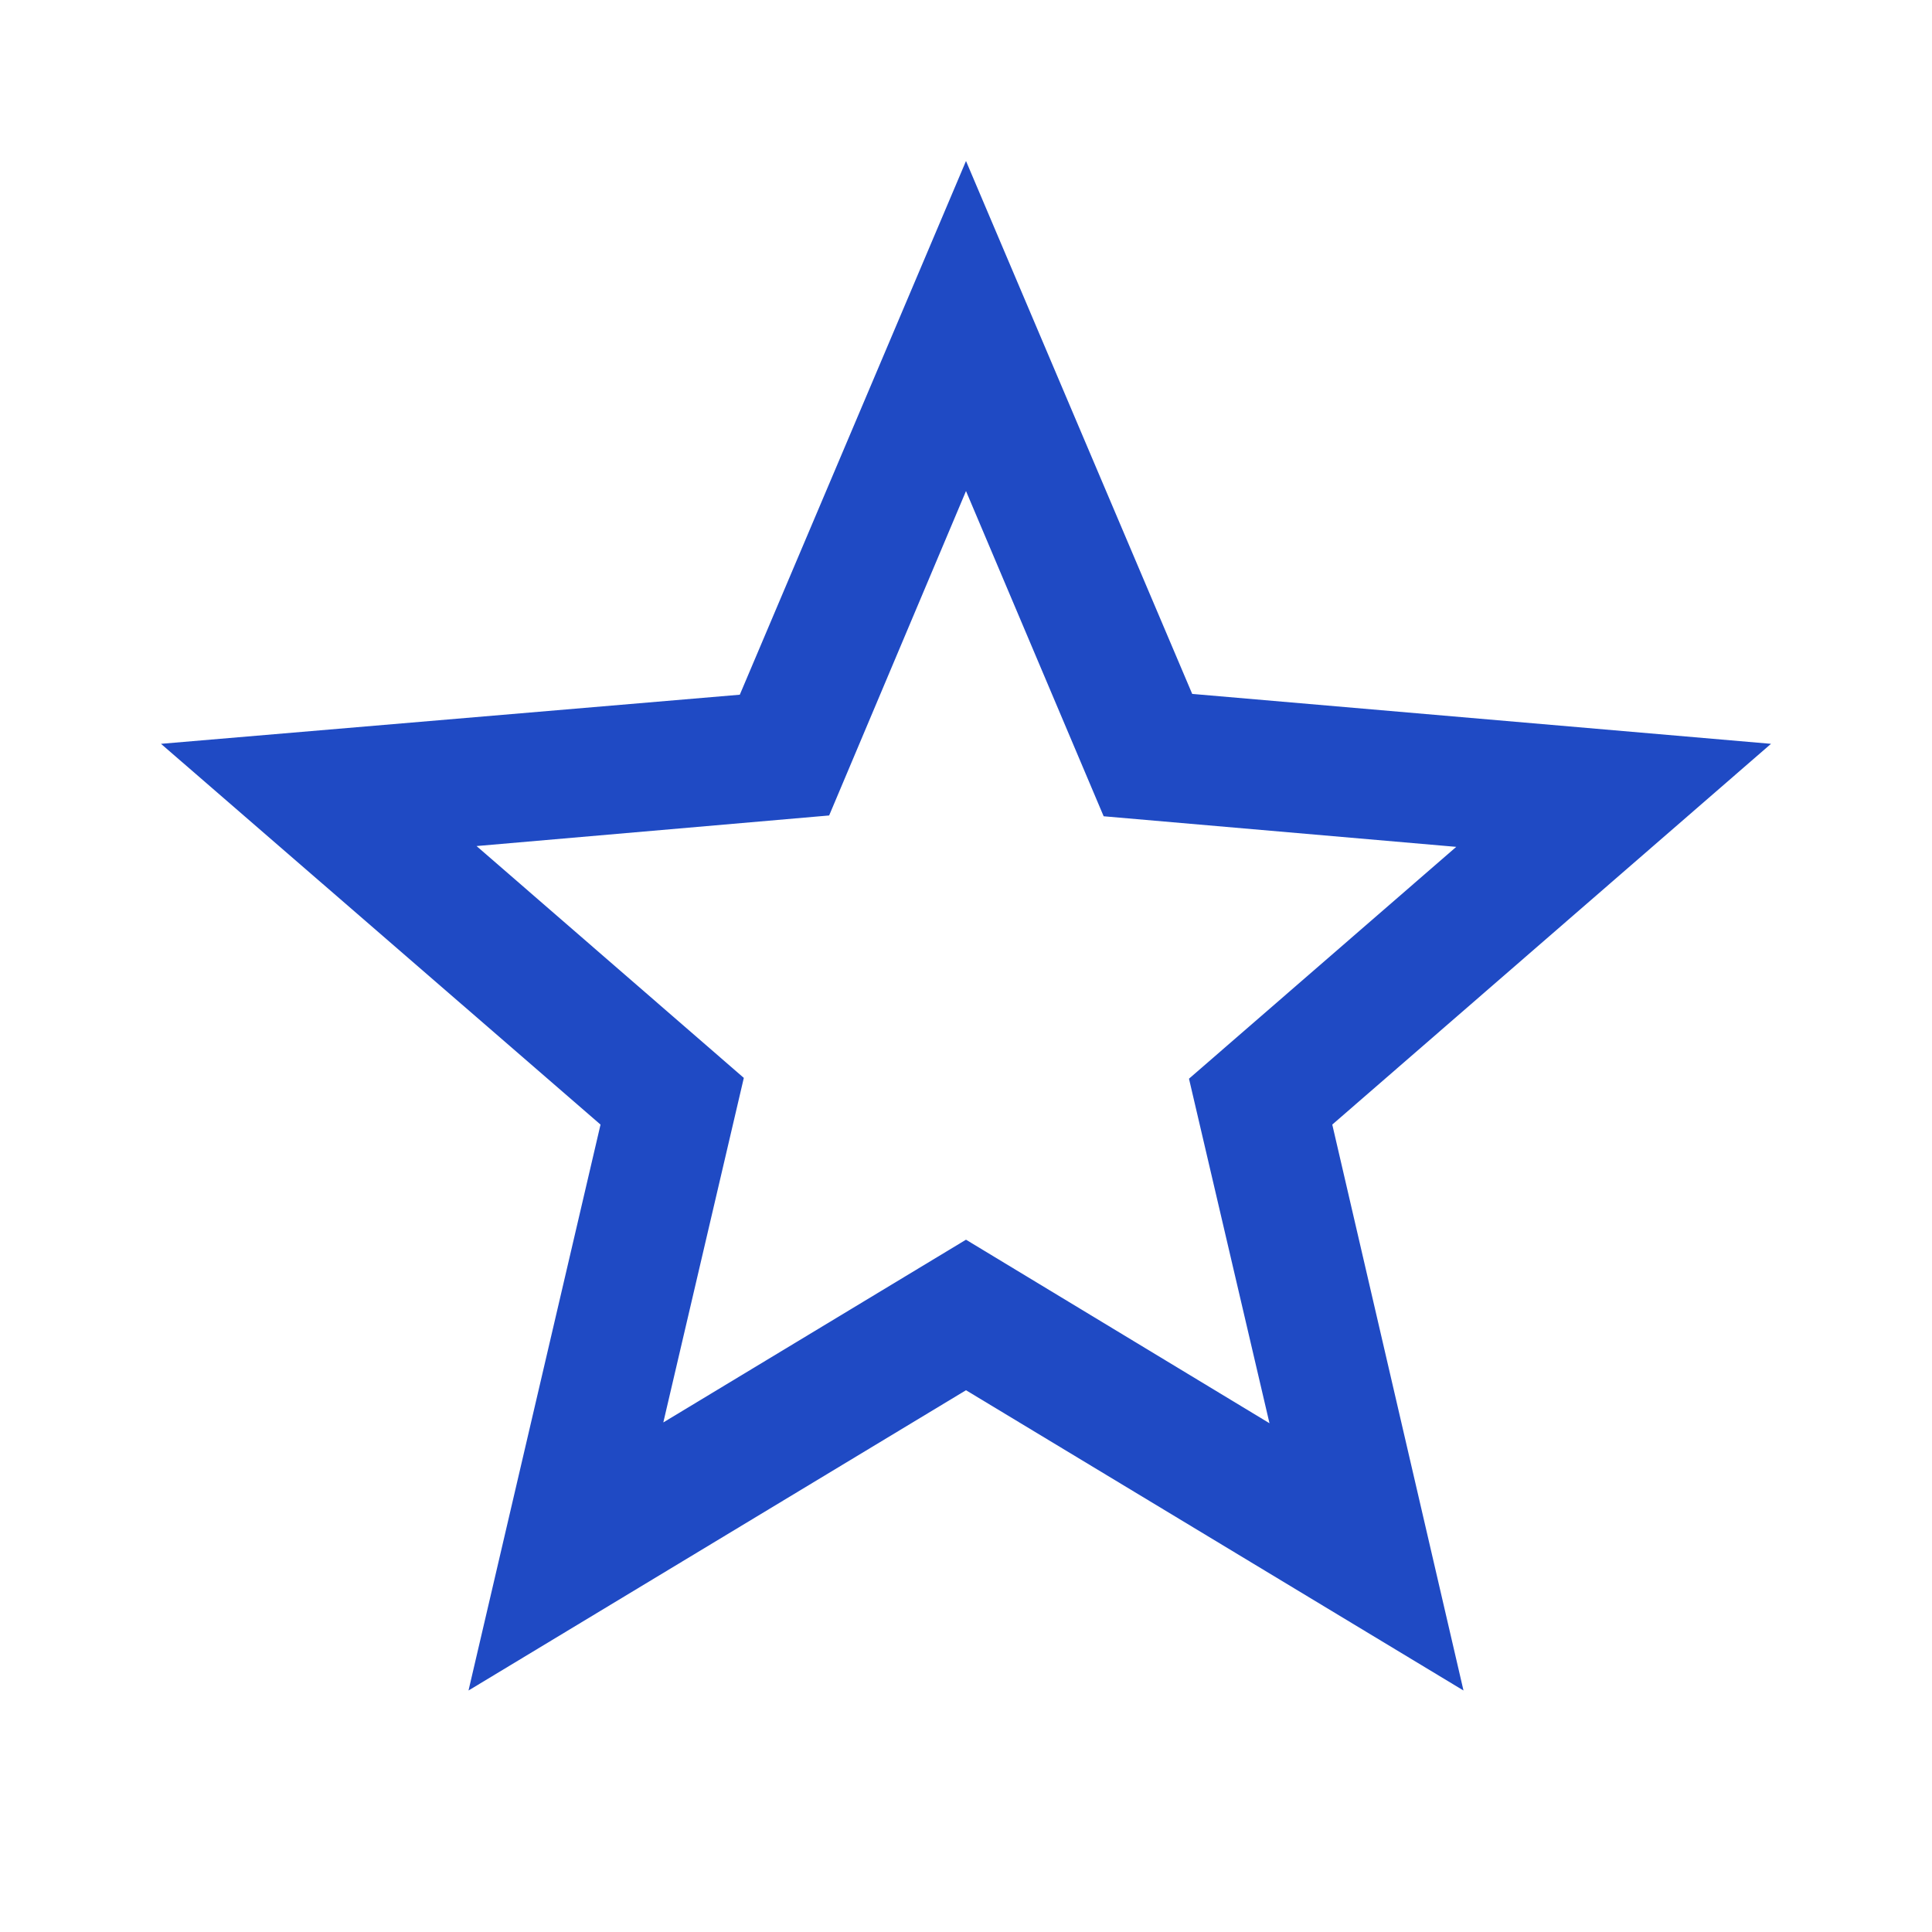
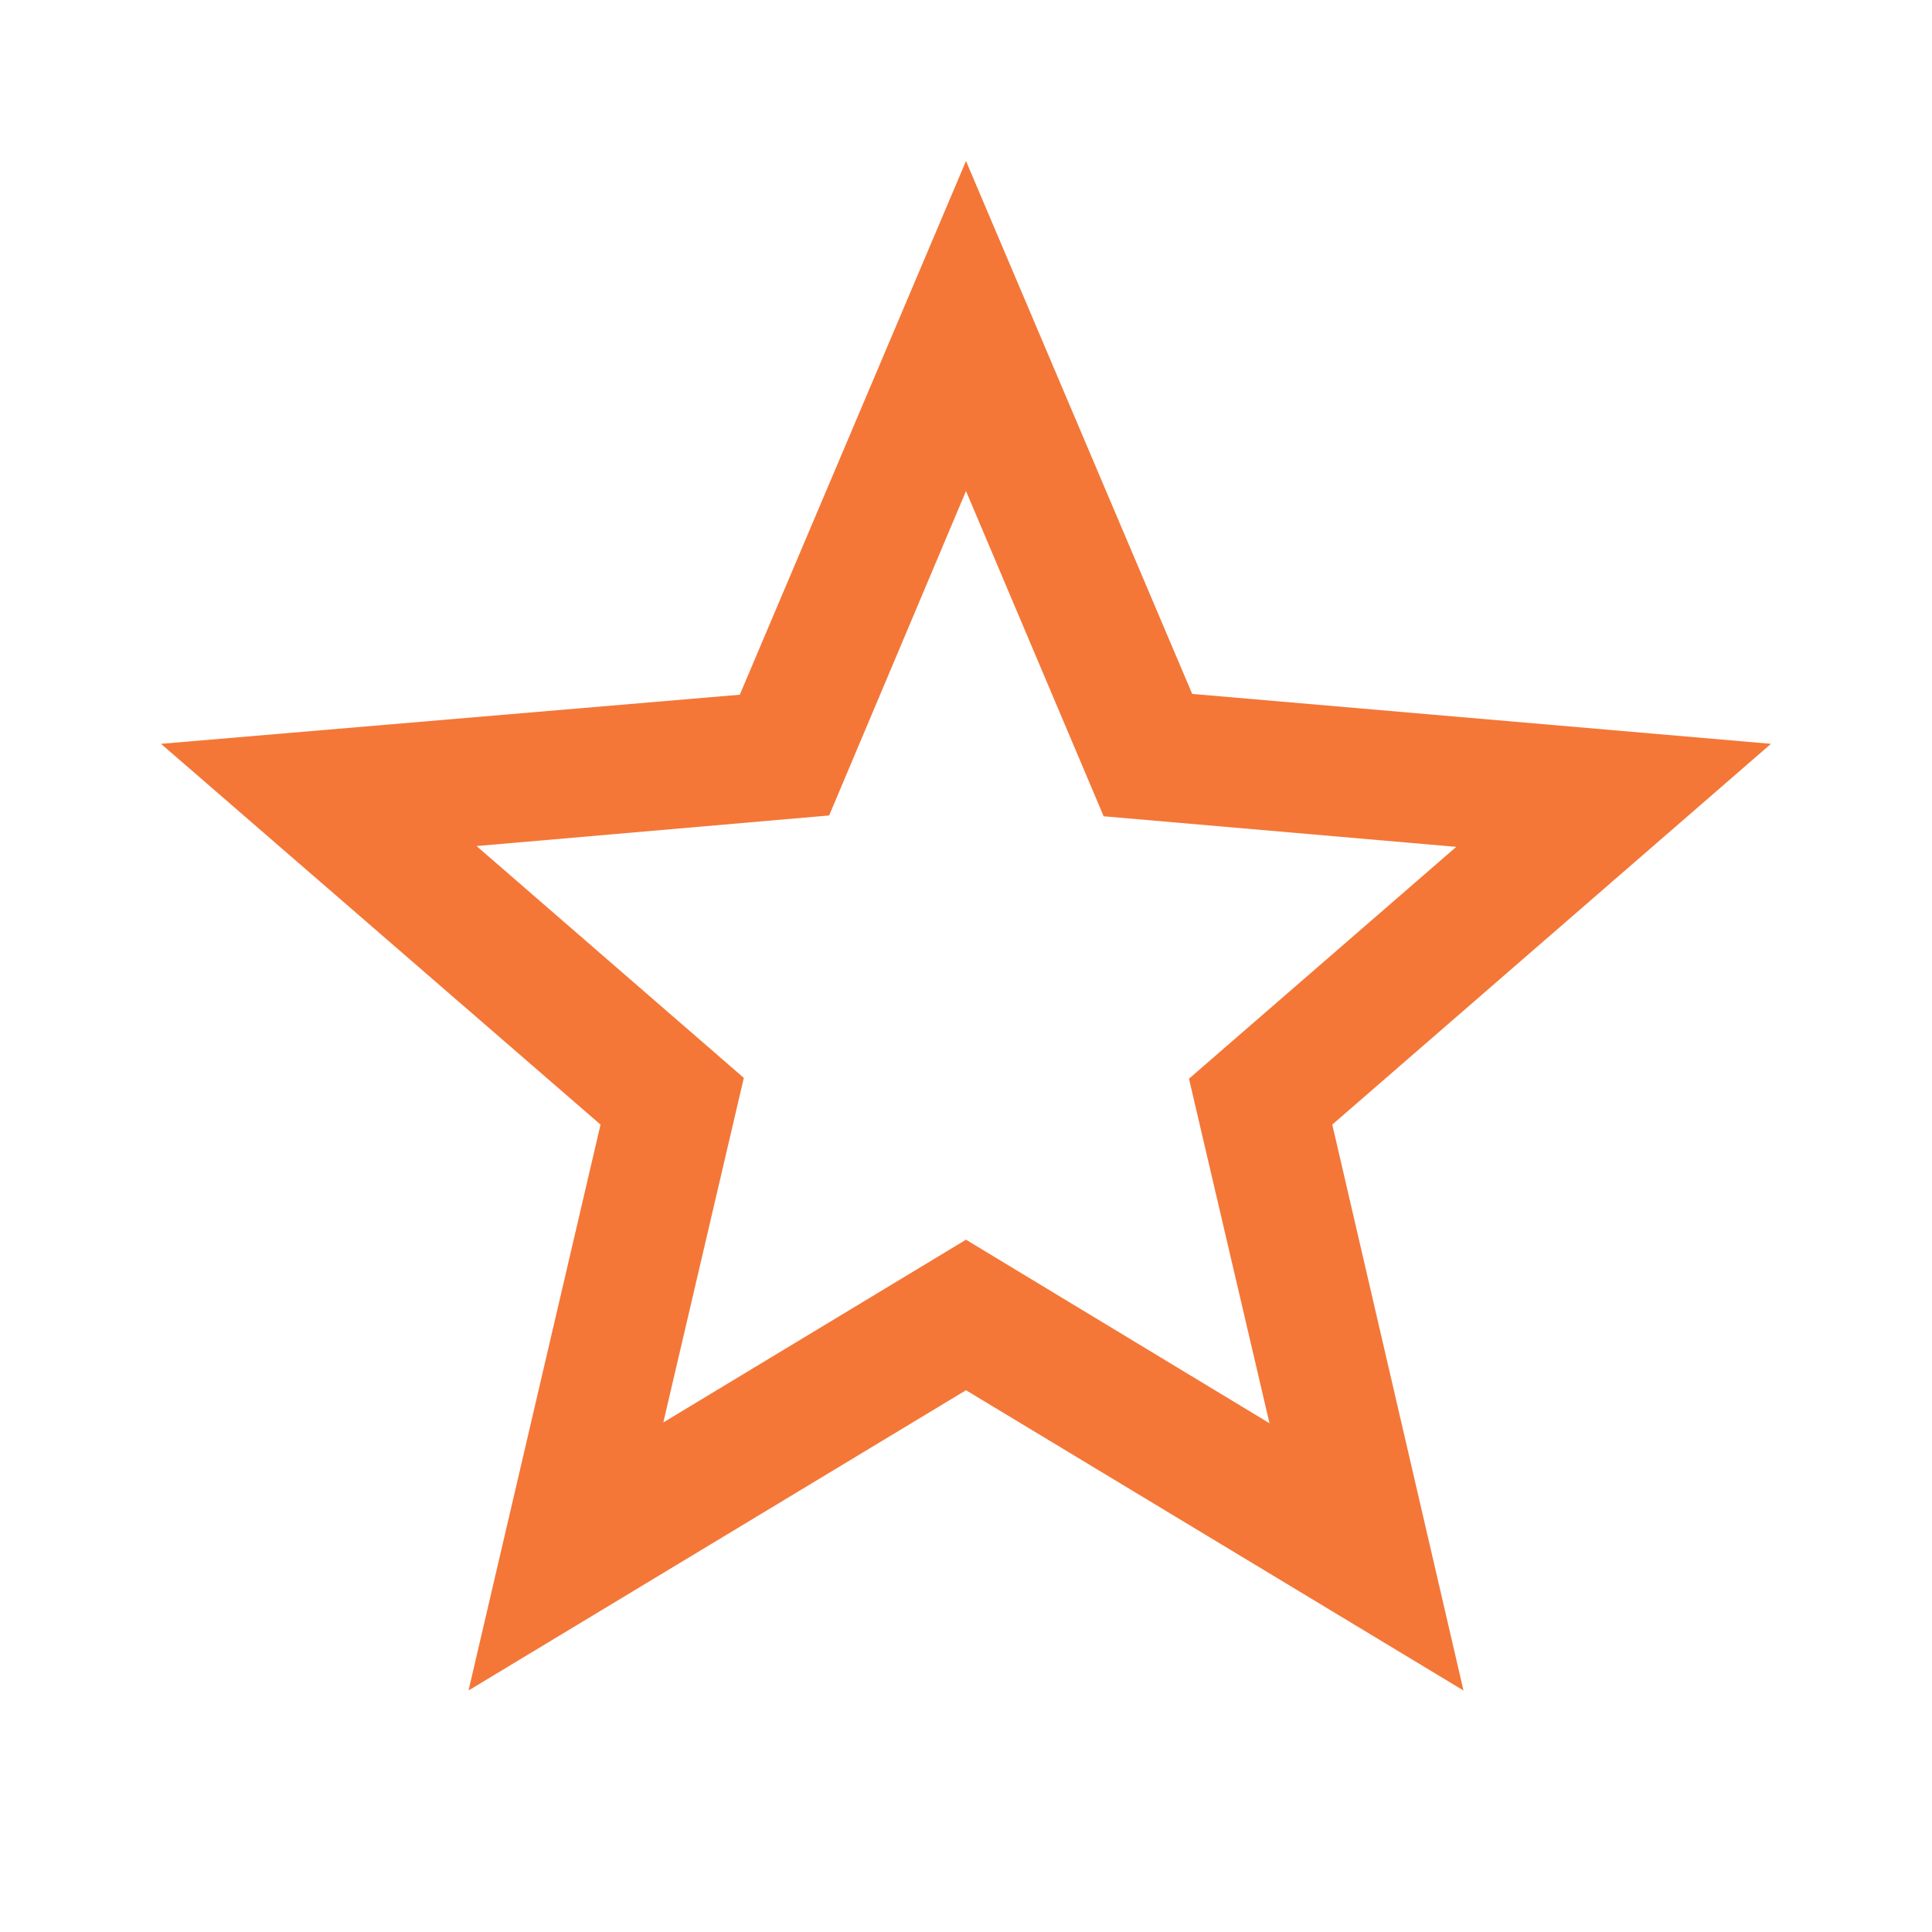
- <svg xmlns="http://www.w3.org/2000/svg" viewBox="0 0 24 24" fill="#1f4ac4" width="48px" height="48px">
+ <svg xmlns="http://www.w3.org/2000/svg" viewBox="0 0 24 24" fill="#F47738" width="48px" height="48px">
  <path d="M0 0h24v24H0V0z" fill="none" />
  <path d="M22 9.24l-7.19-.62L12 2 9.19 8.63 2 9.24l5.46 4.73L5.82 21 12 17.27 18.18 21l-1.63-7.03L22 9.24zM12 15.4l-3.76 2.27 1-4.28-3.32-2.88 4.38-.38L12 6.1l1.71 4.04 4.38.38-3.32 2.88 1 4.28L12 15.4z" />
</svg>
